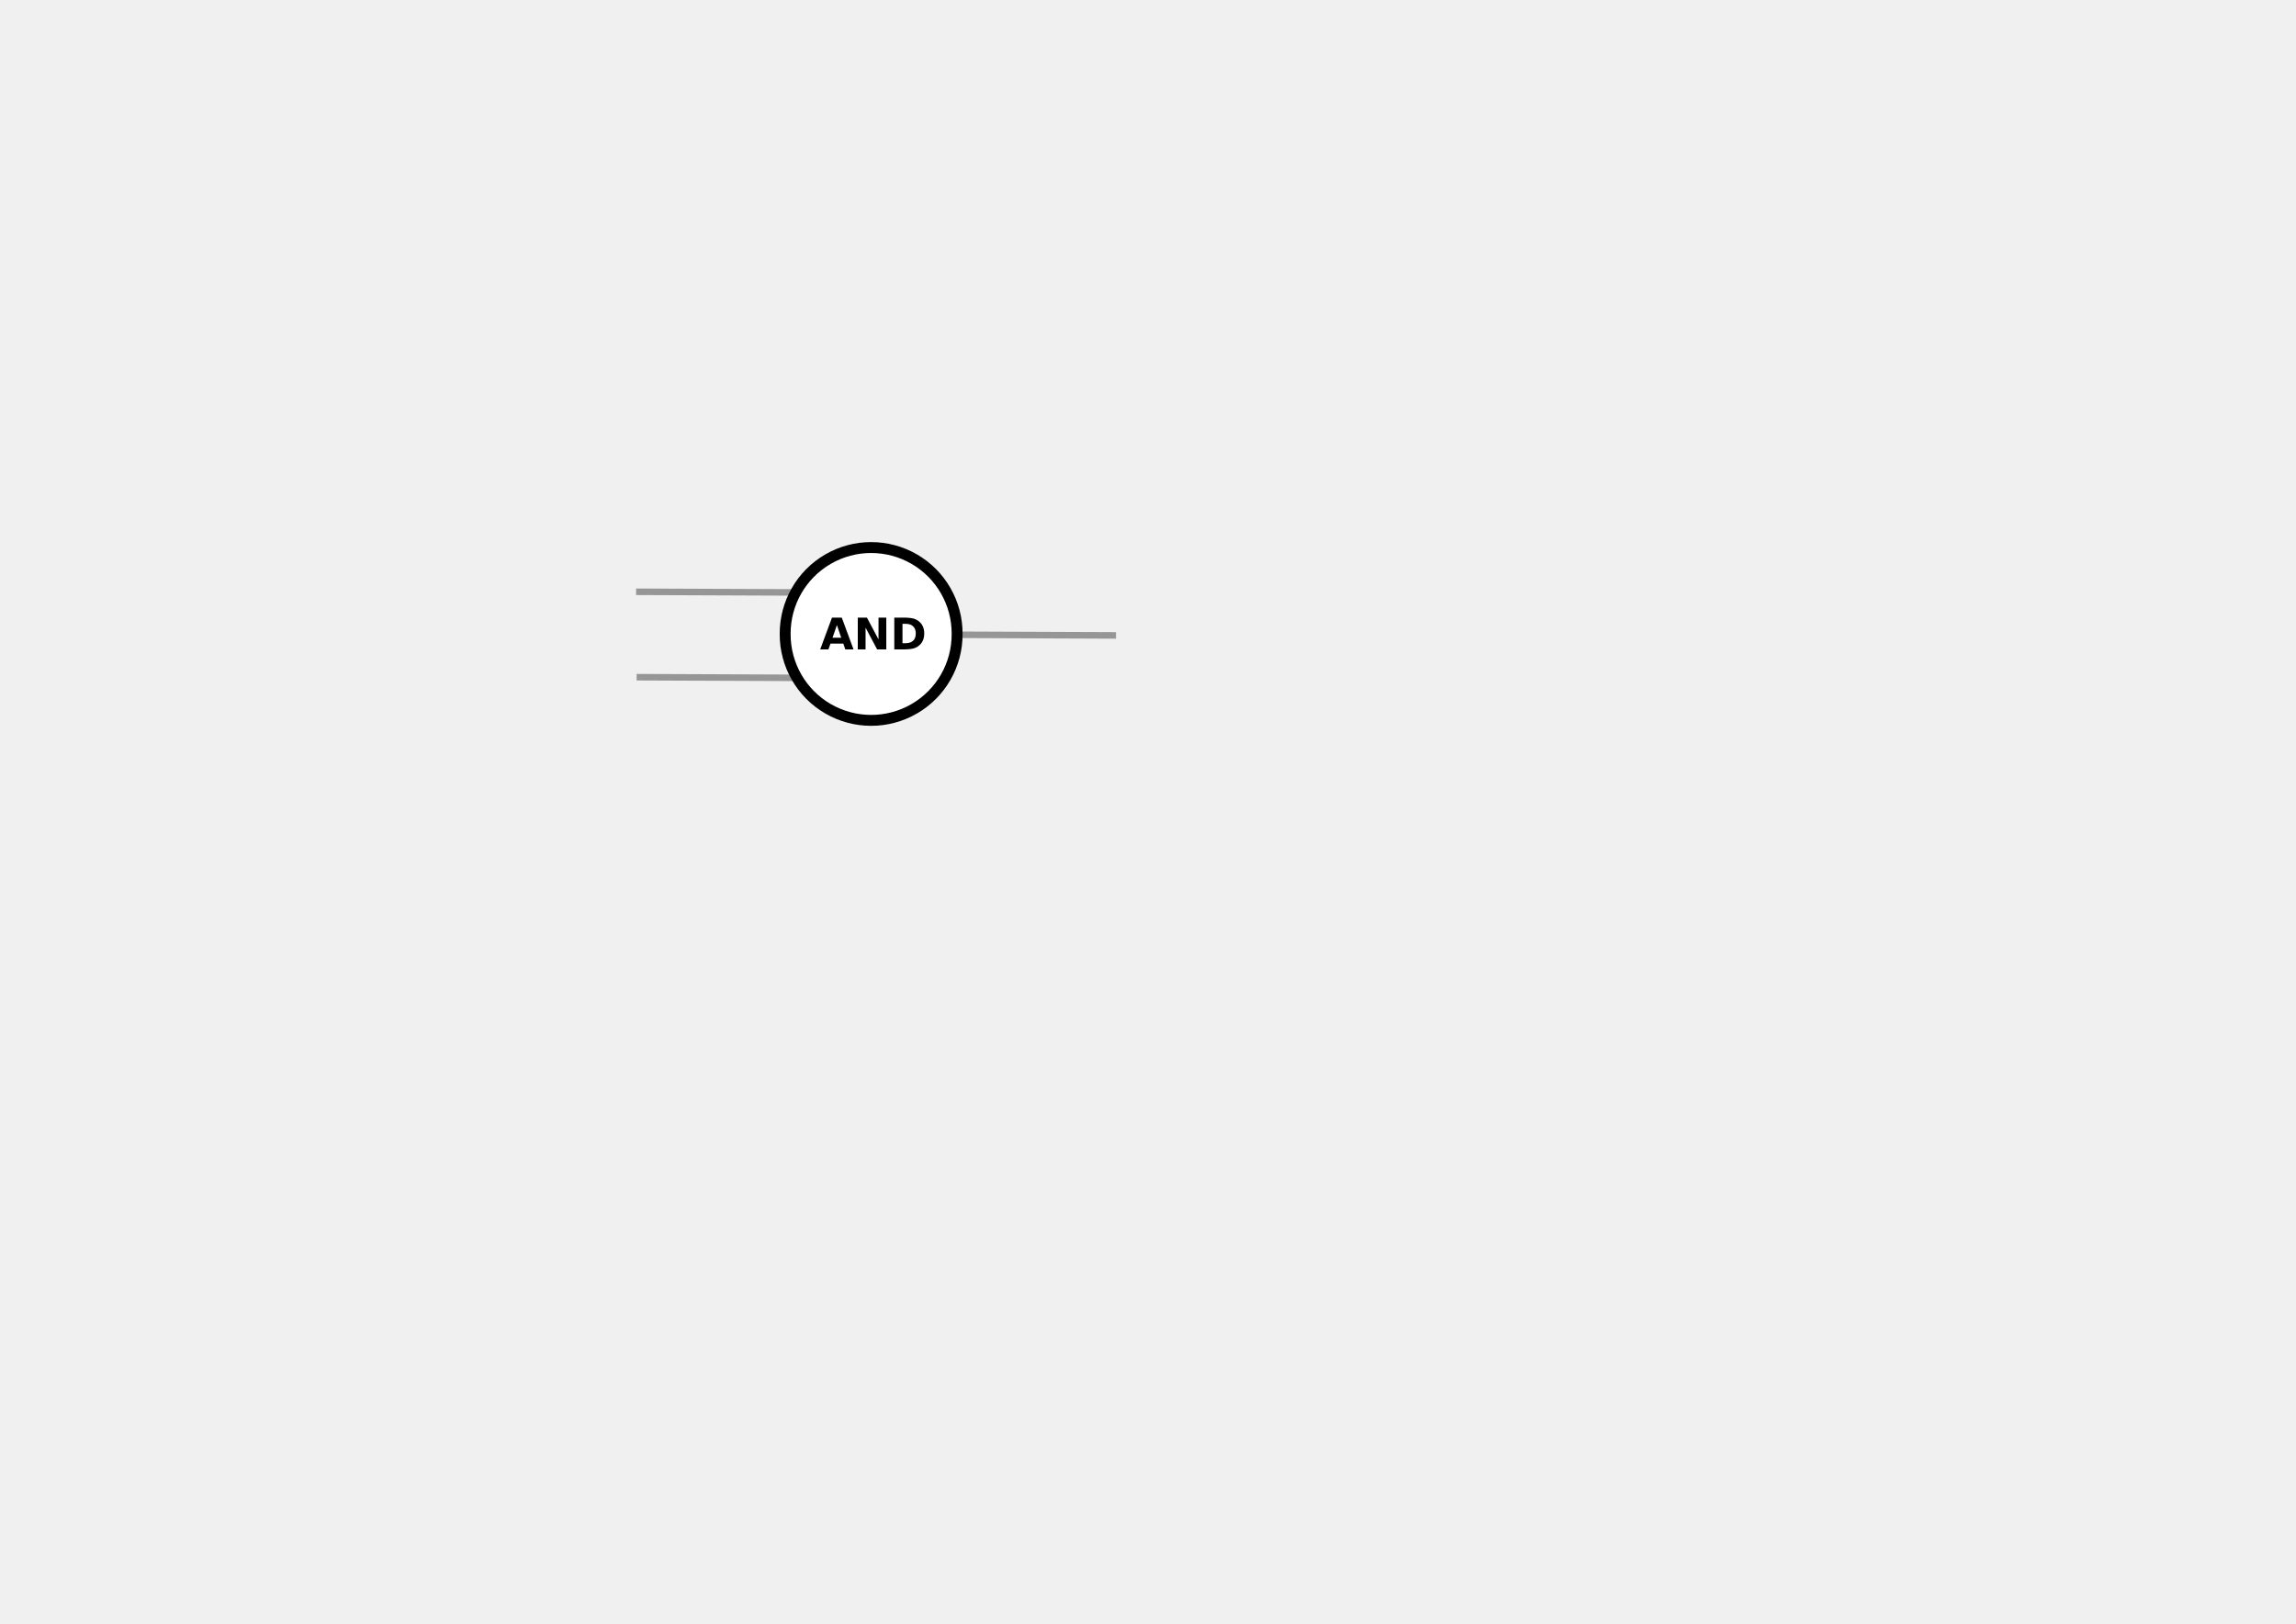
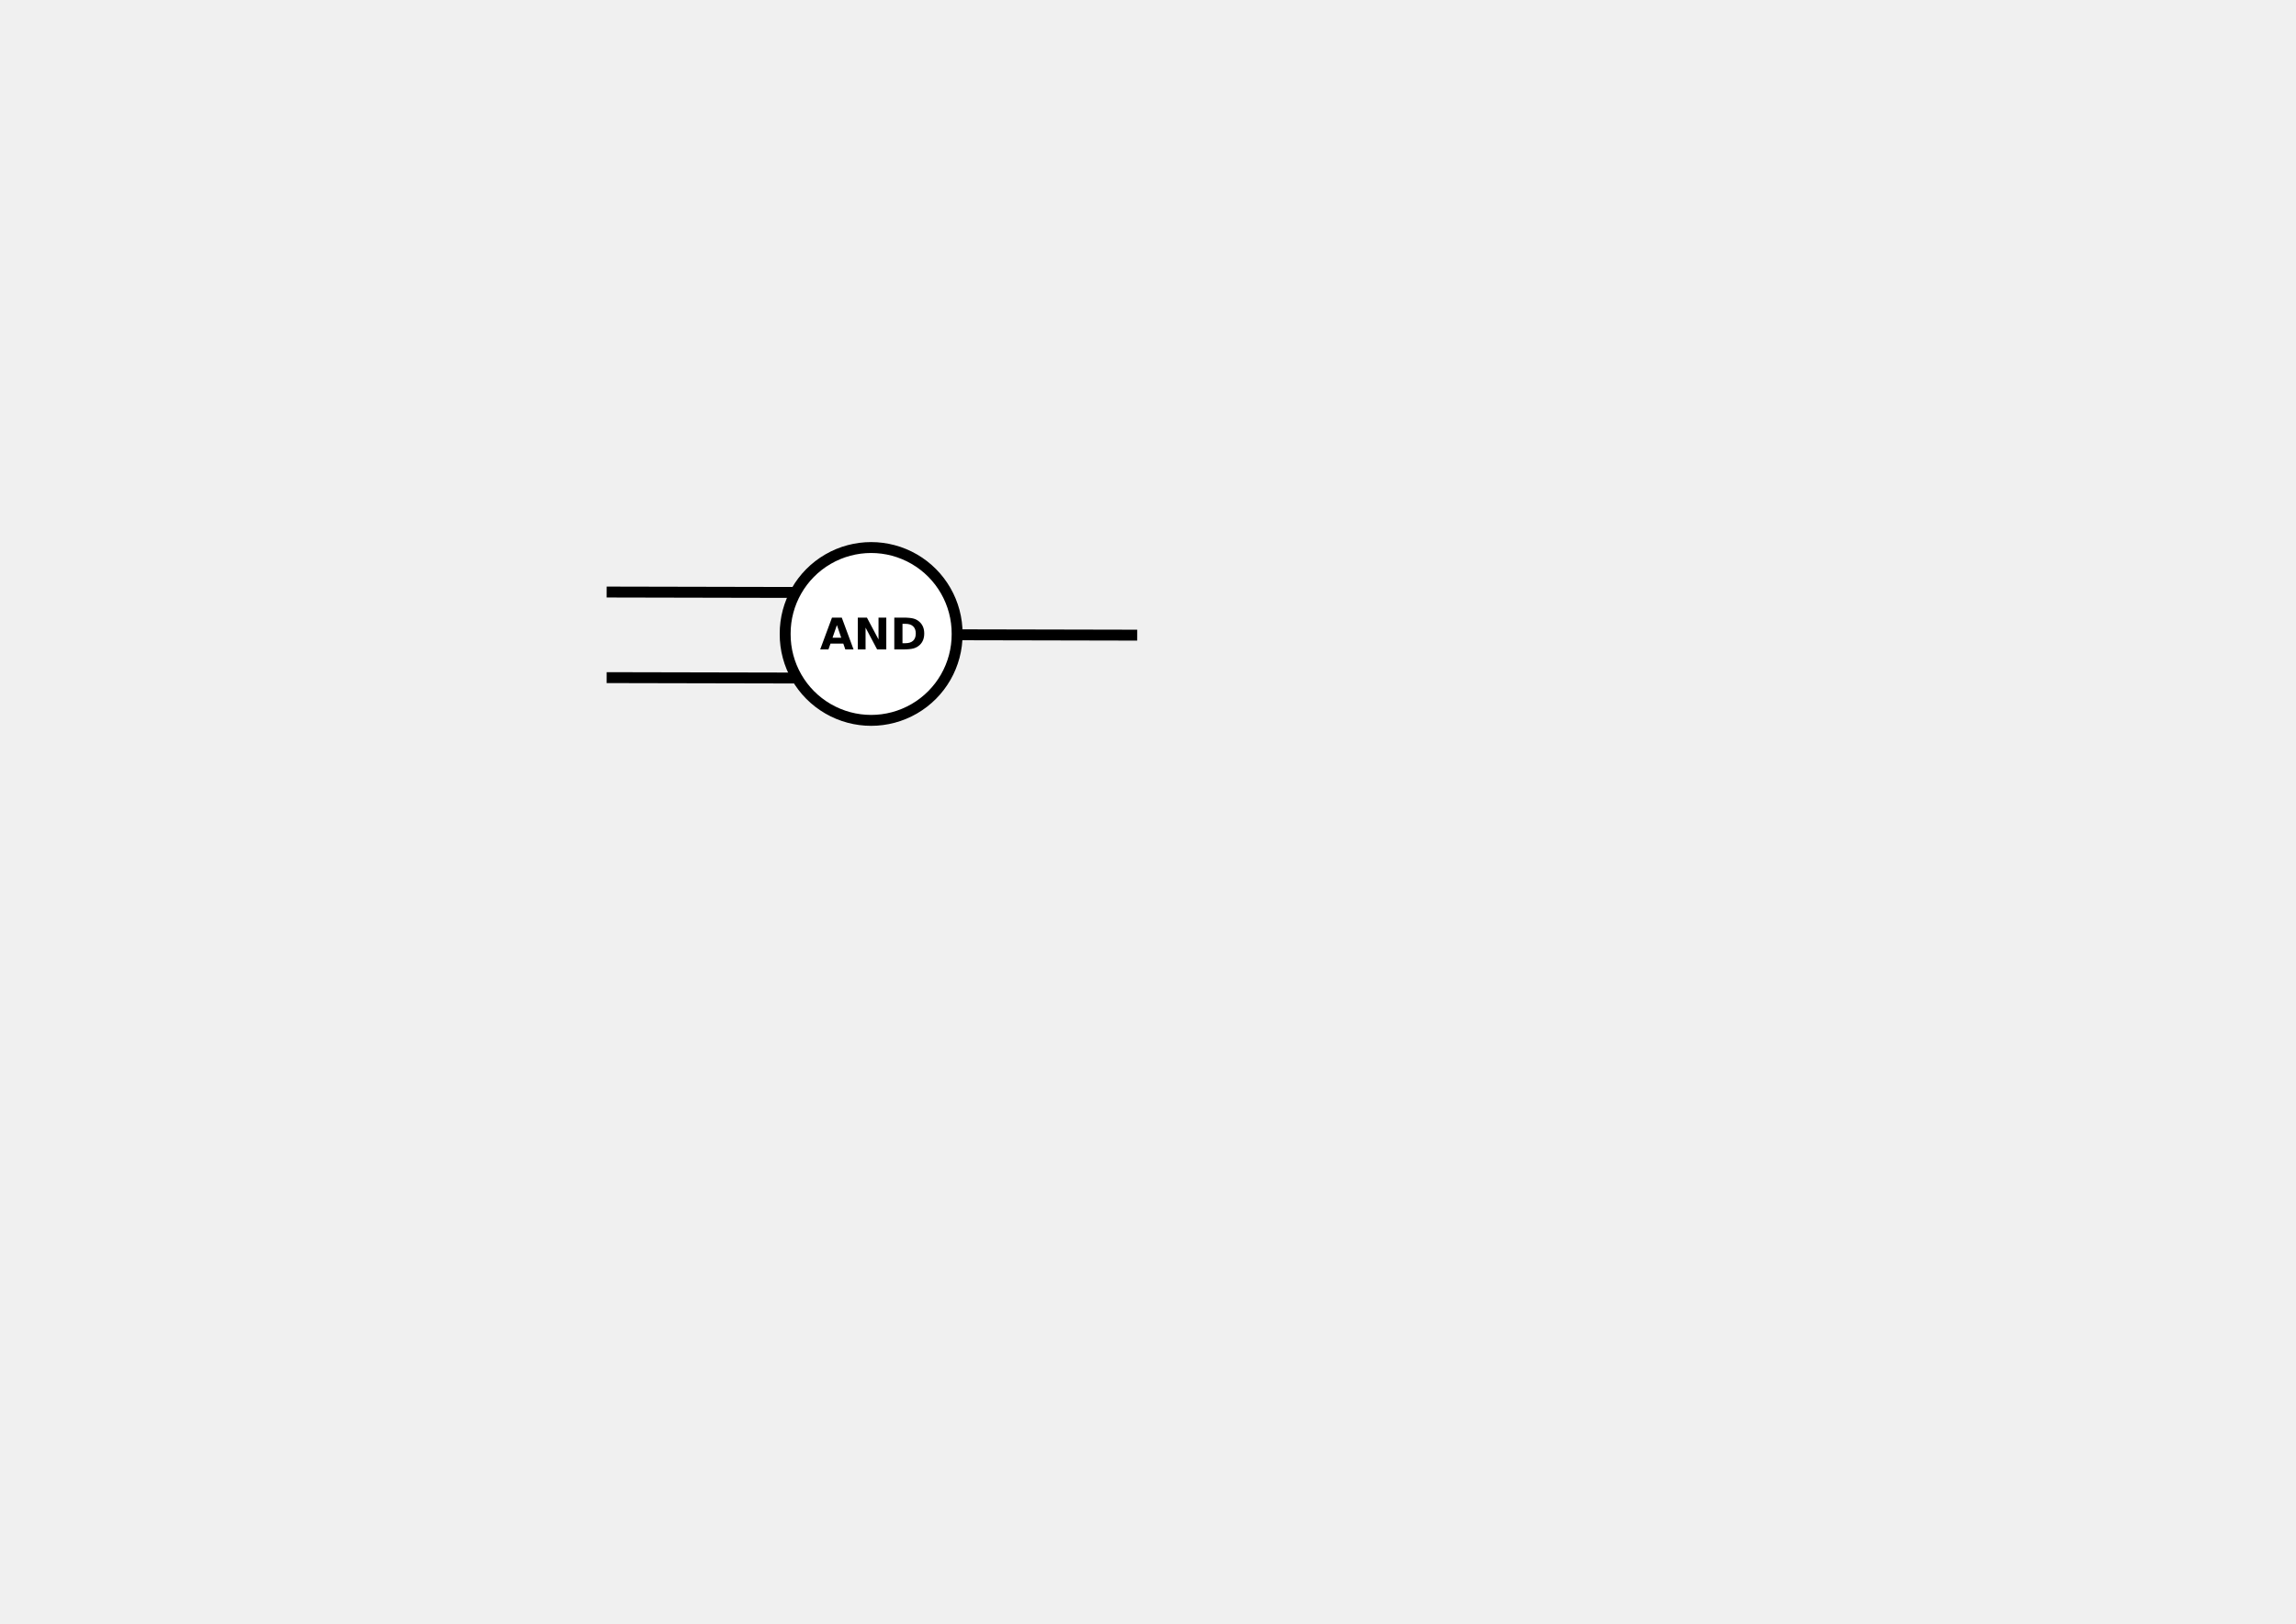
<svg xmlns="http://www.w3.org/2000/svg" width="1052.362" height="744.094" id="svg2" version="1.0">
  <defs id="defs4">
    <marker orient="auto" refY="0.0" refX="0.0" id="Arrow1Mend" style="overflow:visible;">
      <path id="path2972" d="M 0.0,0.0 L 5.0,-5.0 L -12.5,0.0 L 5.0,5.0 L 0.0,0.0 z " style="fill-rule:evenodd;stroke:#000000;stroke-width:1.0pt;marker-start:none;" transform="scale(0.4) rotate(180) translate(10,0)" />
    </marker>
    <marker orient="auto" refY="0.0" refX="0.0" id="Arrow1Lend" style="overflow:visible;">
      <path id="path2978" d="M 0.0,0.0 L 5.0,-5.0 L -12.5,0.0 L 5.0,5.0 L 0.0,0.0 z " style="fill-rule:evenodd;stroke:#000000;stroke-width:1.0pt;marker-start:none;" transform="scale(0.8) rotate(180) translate(12.5,0)" />
    </marker>
  </defs>
  <g id="layer2" style="opacity:1">
-     <path id="path5151" d="M 511.521,291.187 L 438.023,290.895" style="opacity:1;fill:none;fill-opacity:0.75;fill-rule:evenodd;stroke:#969696;stroke-width:3;stroke-linecap:butt;stroke-linejoin:miter;stroke-miterlimit:4;stroke-dasharray:none;stroke-dashoffset:0;stroke-opacity:1" />
-     <path style="opacity:1;fill:none;fill-opacity:0.75;fill-rule:evenodd;stroke:#969696;stroke-width:3;stroke-linecap:butt;stroke-linejoin:miter;stroke-miterlimit:4;stroke-dasharray:none;stroke-dashoffset:0;stroke-opacity:1" d="M 365.049,271.49 L 291.551,271.197" id="path2241" />
-     <path id="path2243" d="M 365.301,310.633 L 291.803,310.34" style="opacity:1;fill:none;fill-opacity:0.75;fill-rule:evenodd;stroke:#969696;stroke-width:3;stroke-linecap:butt;stroke-linejoin:miter;stroke-miterlimit:4;stroke-dasharray:none;stroke-dashoffset:0;stroke-opacity:1" />
+     <path style="fill:none;fill-opacity:0.75;fill-rule:evenodd;stroke:#000000;stroke-width:5;stroke-linecap:butt;stroke-linejoin:miter;stroke-miterlimit:4;stroke-dasharray:none;stroke-dashoffset:0;stroke-opacity:1" d="M 278.053,271.316 L 391.233,271.557" id="path4120" />
+     <path id="path4122" d="M 278.053,310.535 L 391.233,310.776" style="fill:none;fill-opacity:0.75;fill-rule:evenodd;stroke:#000000;stroke-width:5;stroke-linecap:butt;stroke-linejoin:miter;stroke-miterlimit:4;stroke-dasharray:none;stroke-dashoffset:0;stroke-opacity:1" />
+     <path id="path3096" d="M 408.053,290.831 L 521.233,291.072" style="fill:none;fill-opacity:0.75;fill-rule:evenodd;stroke:black;stroke-width:5;stroke-linecap:butt;stroke-linejoin:miter;stroke-miterlimit:4;stroke-dasharray:none;stroke-dashoffset:0;stroke-opacity:1" />
    <path style="opacity:1;fill:#ffffff;fill-opacity:1;fill-rule:nonzero;stroke:#000000;stroke-width:5.256;stroke-linecap:round;stroke-miterlimit:4;stroke-dasharray:none;stroke-dashoffset:0;stroke-opacity:1" id="path3235" d="M 435.714 289.094 A 41.429 41.429 0 1 1  352.857,289.094 A 41.429 41.429 0 1 1  435.714 289.094 z" transform="matrix(0.9512195,0,0,0.9512195,24.23345,15.53074)" />
    <text xml:space="preserve" style="font-size:12px;font-style:normal;font-weight:normal;fill:#000000;fill-opacity:1;stroke:none;stroke-width:1px;stroke-linecap:butt;stroke-linejoin:miter;stroke-opacity:1;font-family:Bitstream Vera Sans" x="375.838" y="297.607" id="text4124">
      <tspan id="tspan4126" x="375.838" y="297.607" style="font-size:20px;font-weight:bold">AND</tspan>
    </text>
  </g>
</svg>
